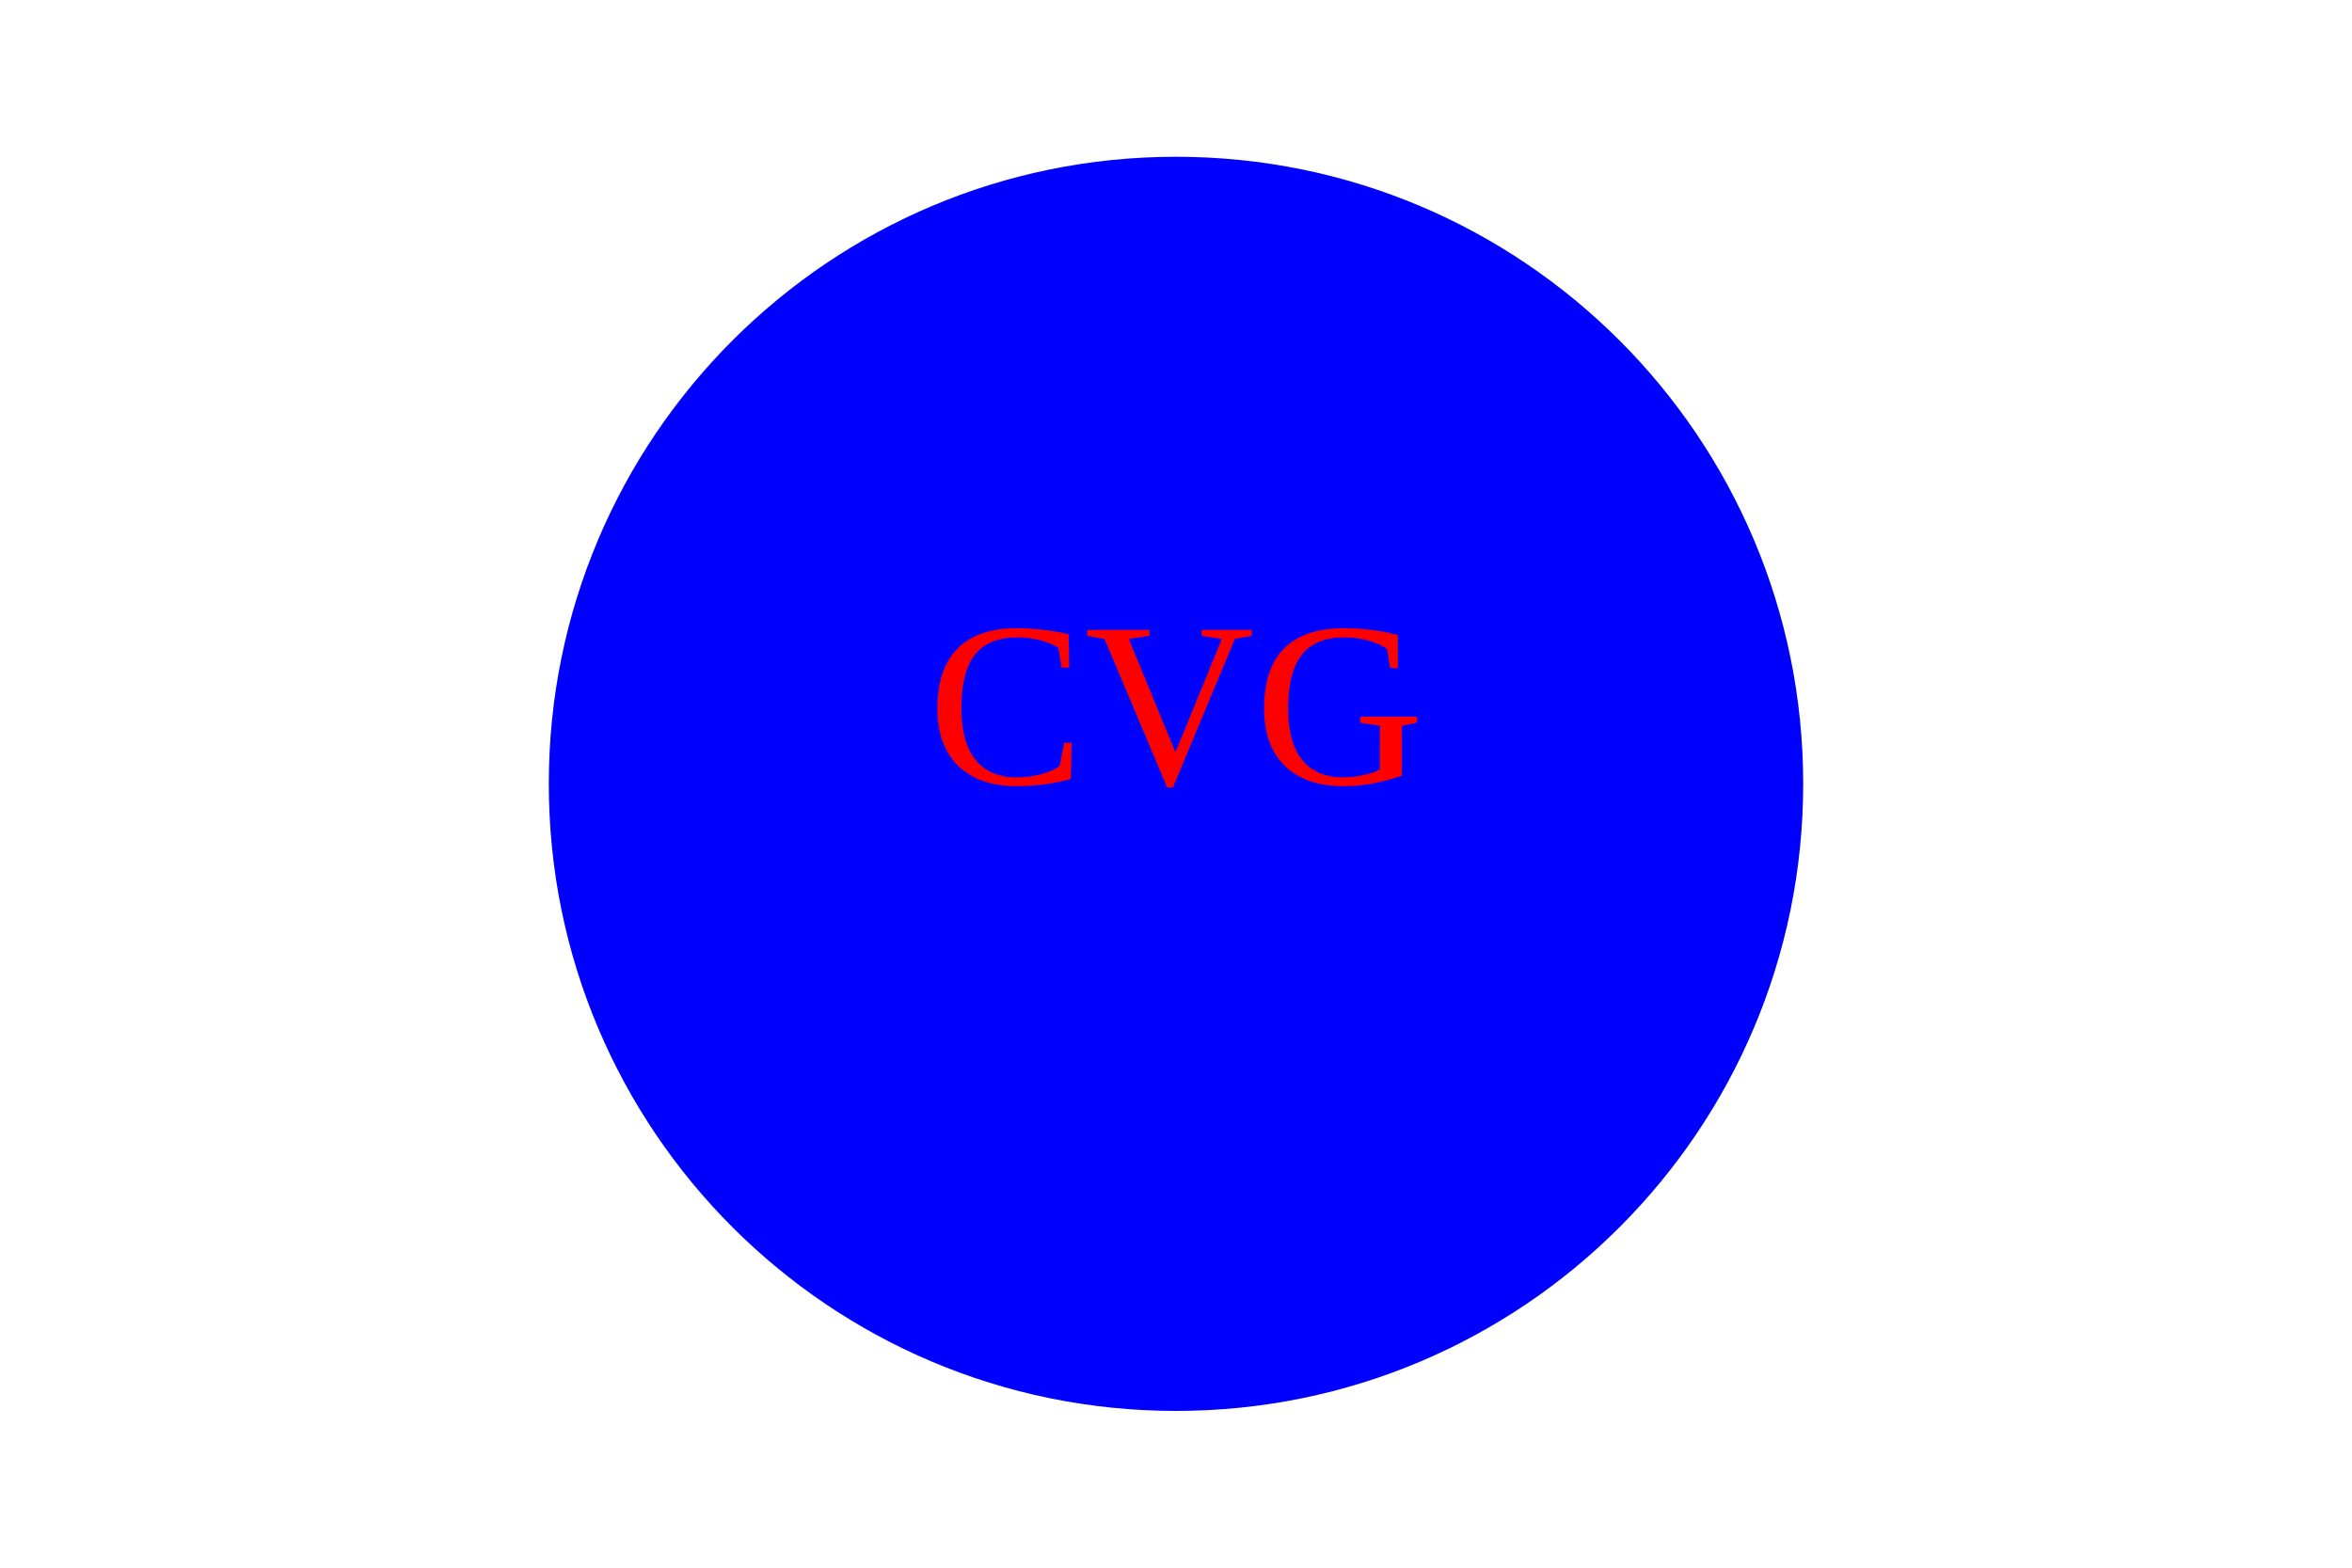
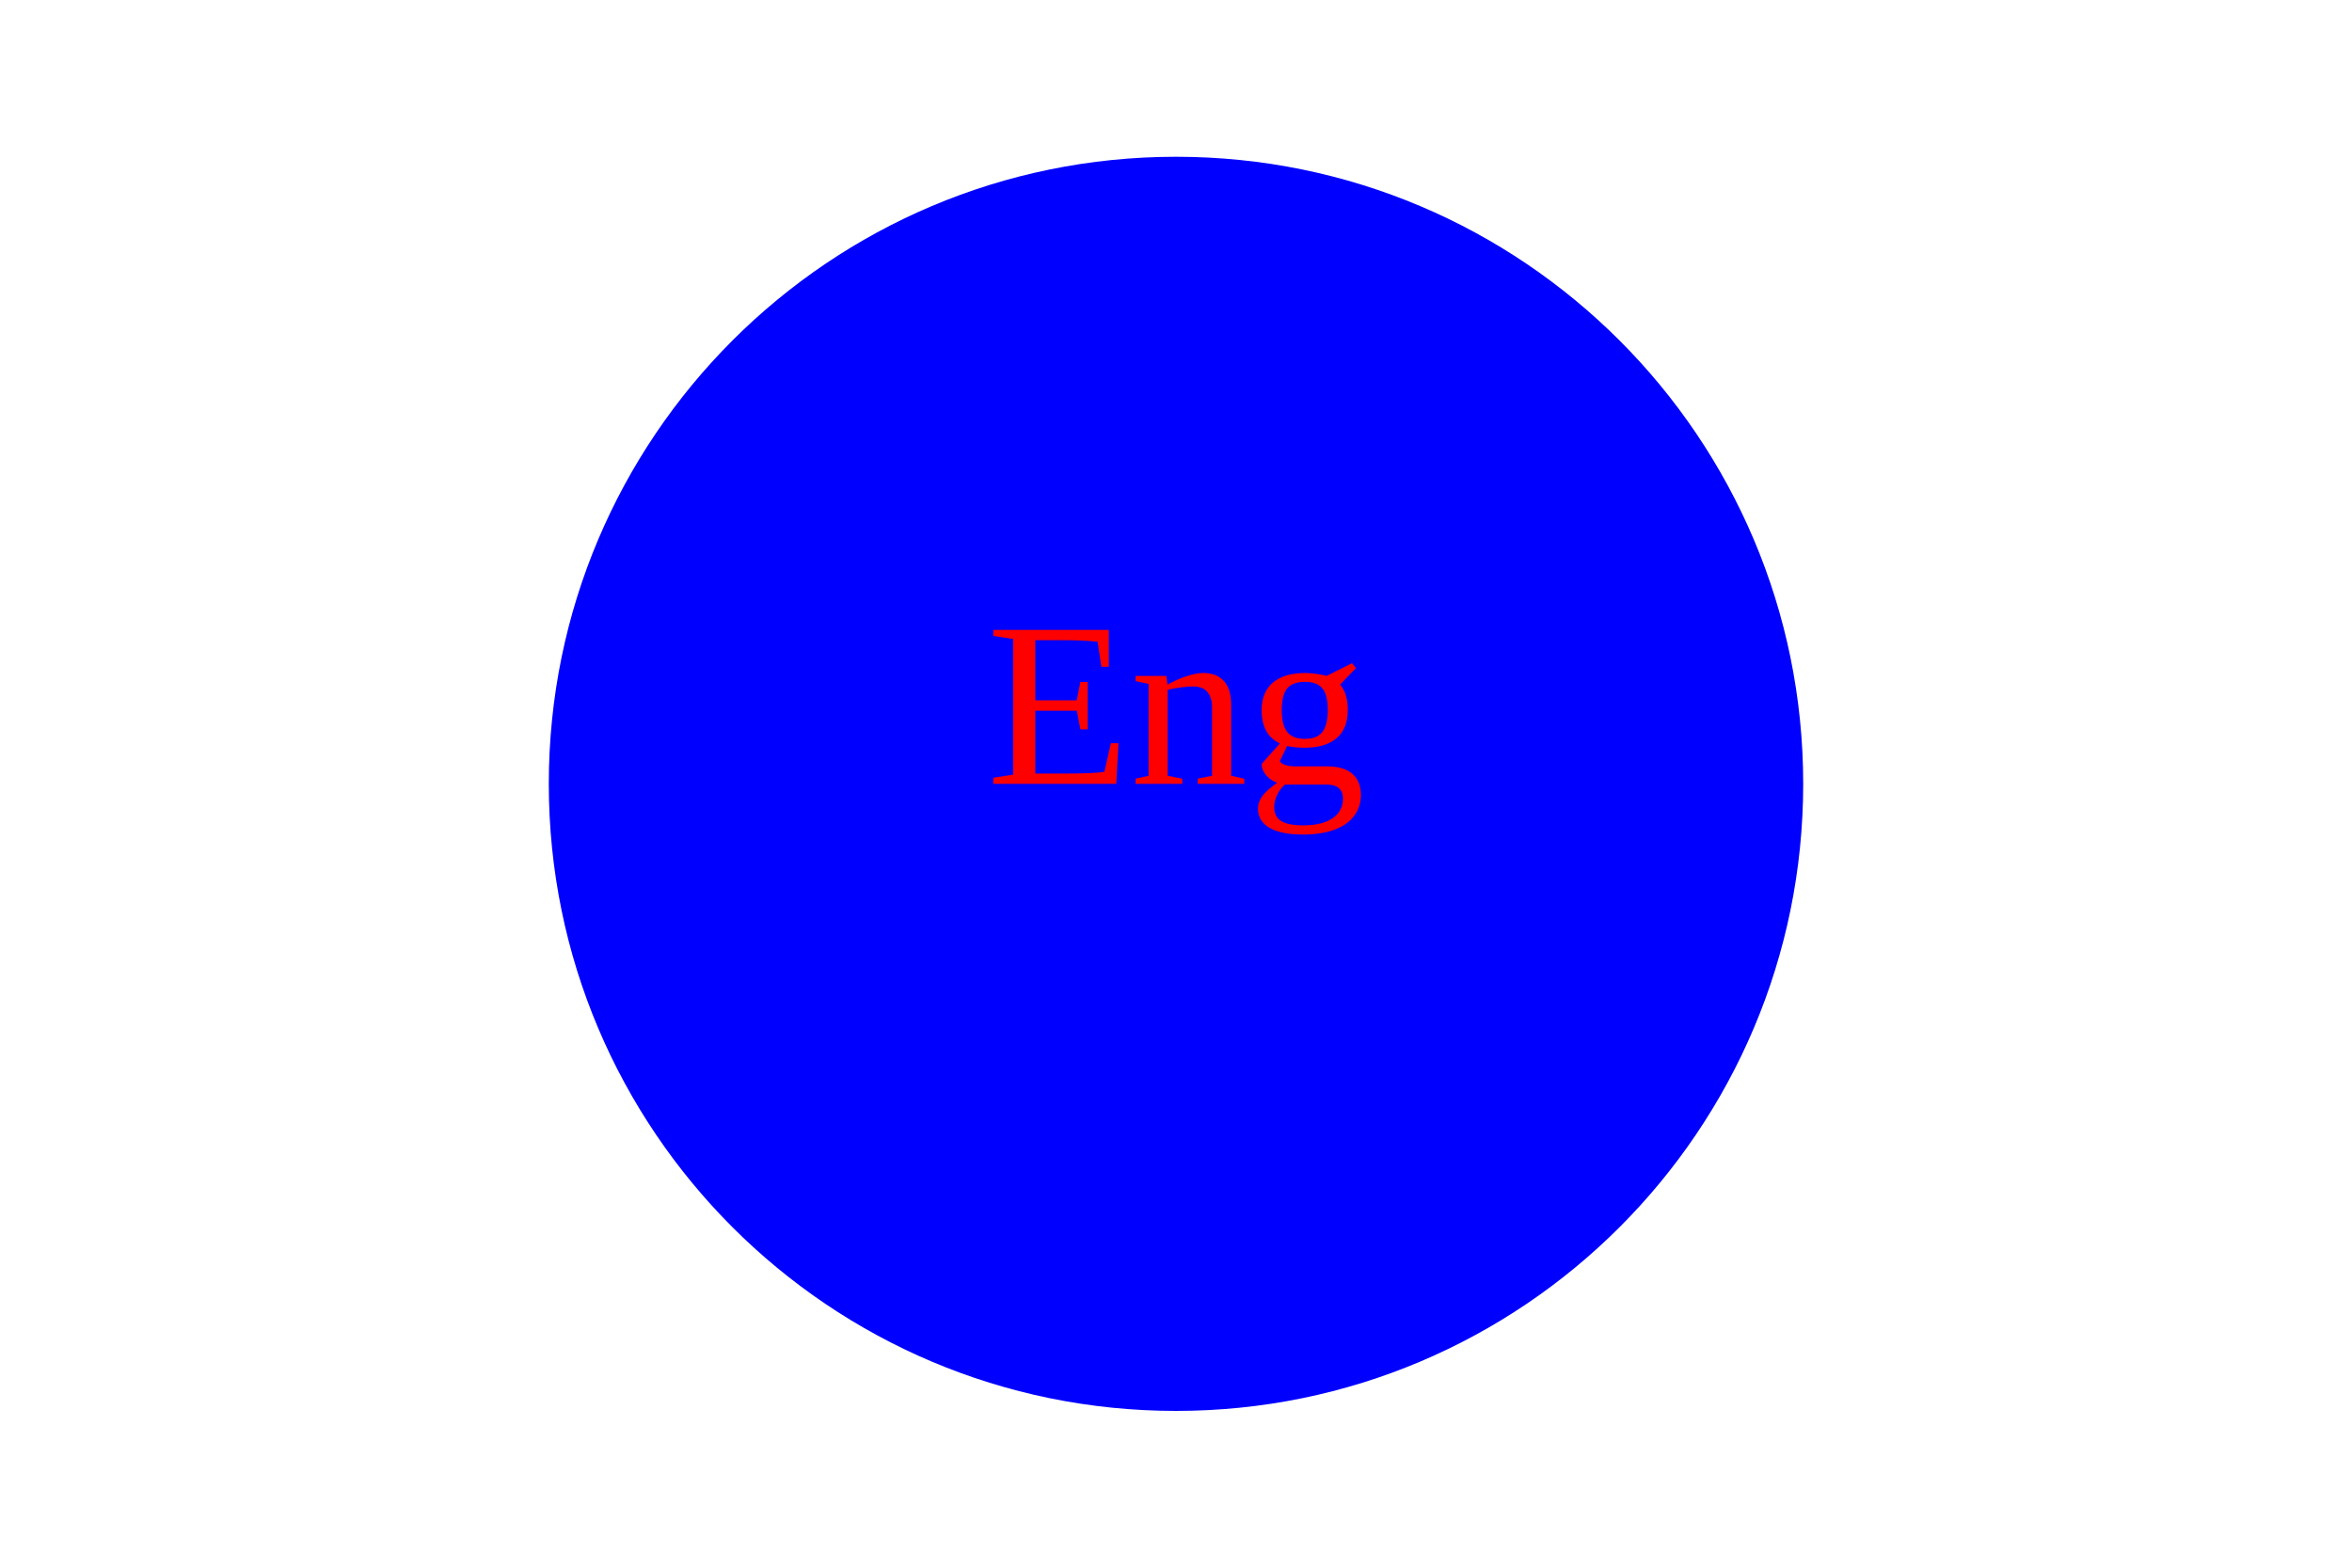
<svg xmlns="http://www.w3.org/2000/svg" width="300" height="200">
  <circle cx="150" cy="100" r="80" fill="blue" />
-   <text x="50%" y="50%" font-size="30" fill="red" text-anchor="middle" alignment-baseline="middle">CVG</text>
+   <text x="50%" y="50%" font-size="30" fill="red" text-anchor="middle" alignment-baseline="middle">Eng</text>
</svg>
